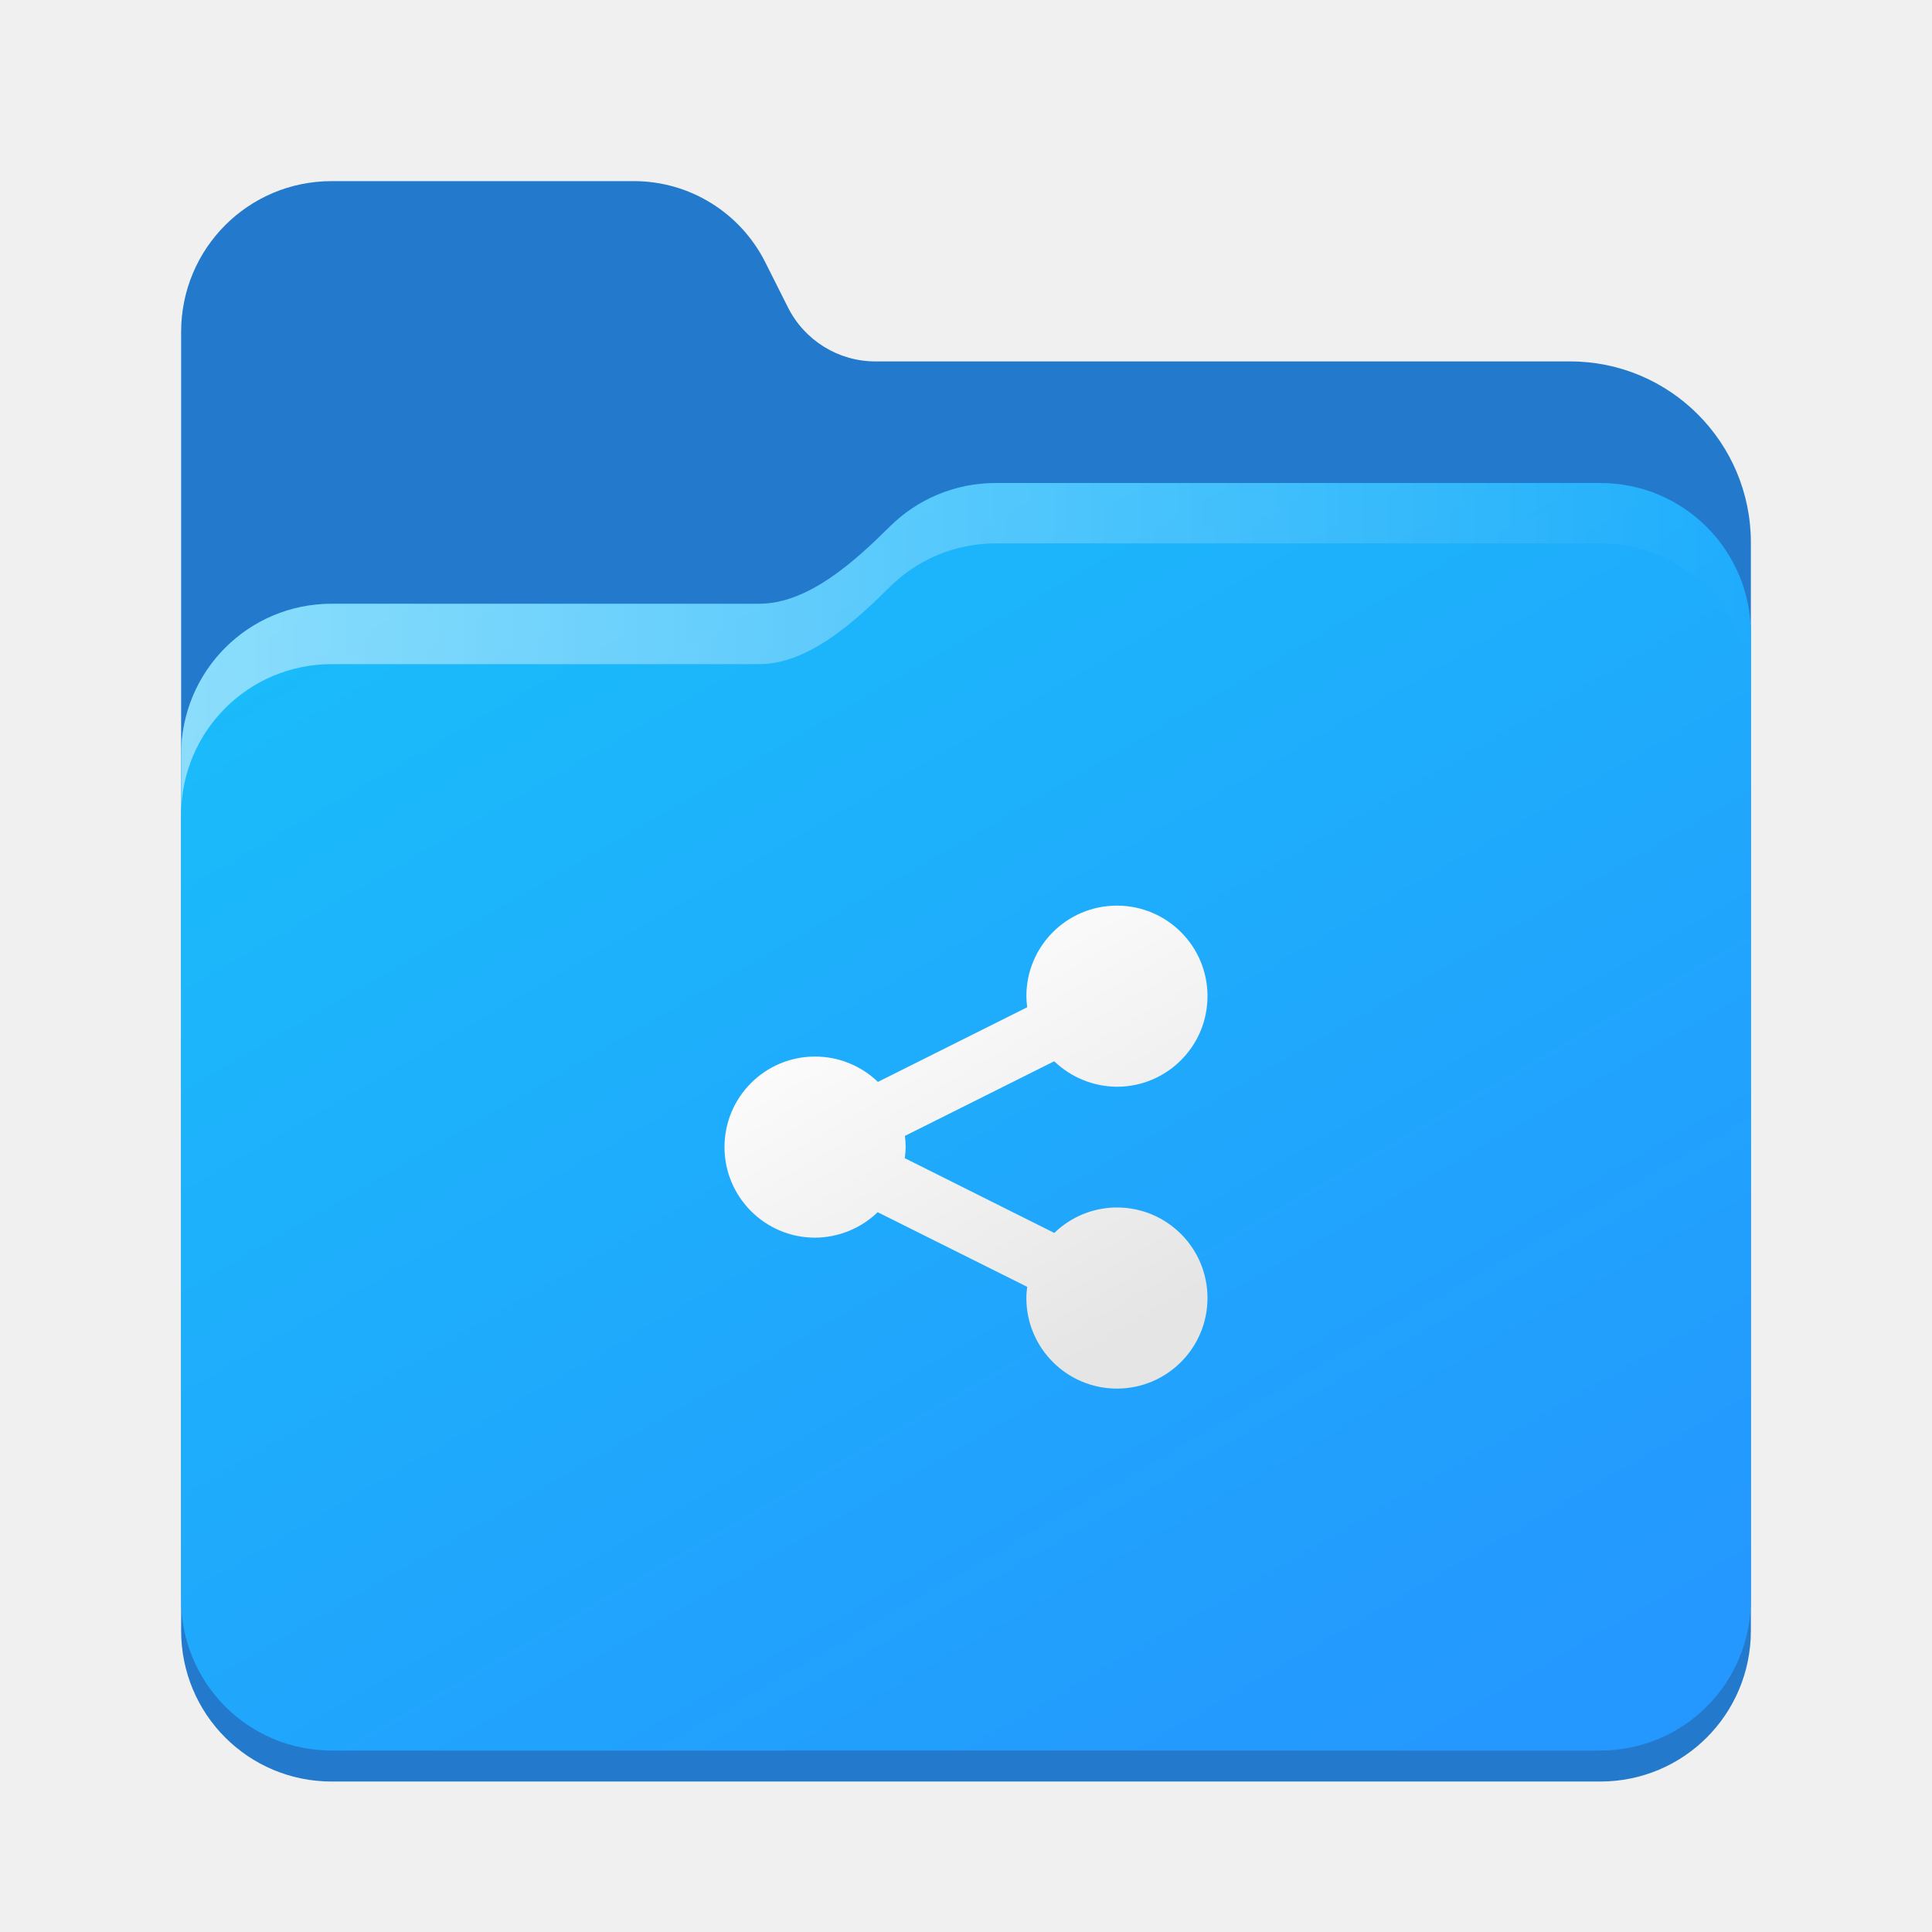
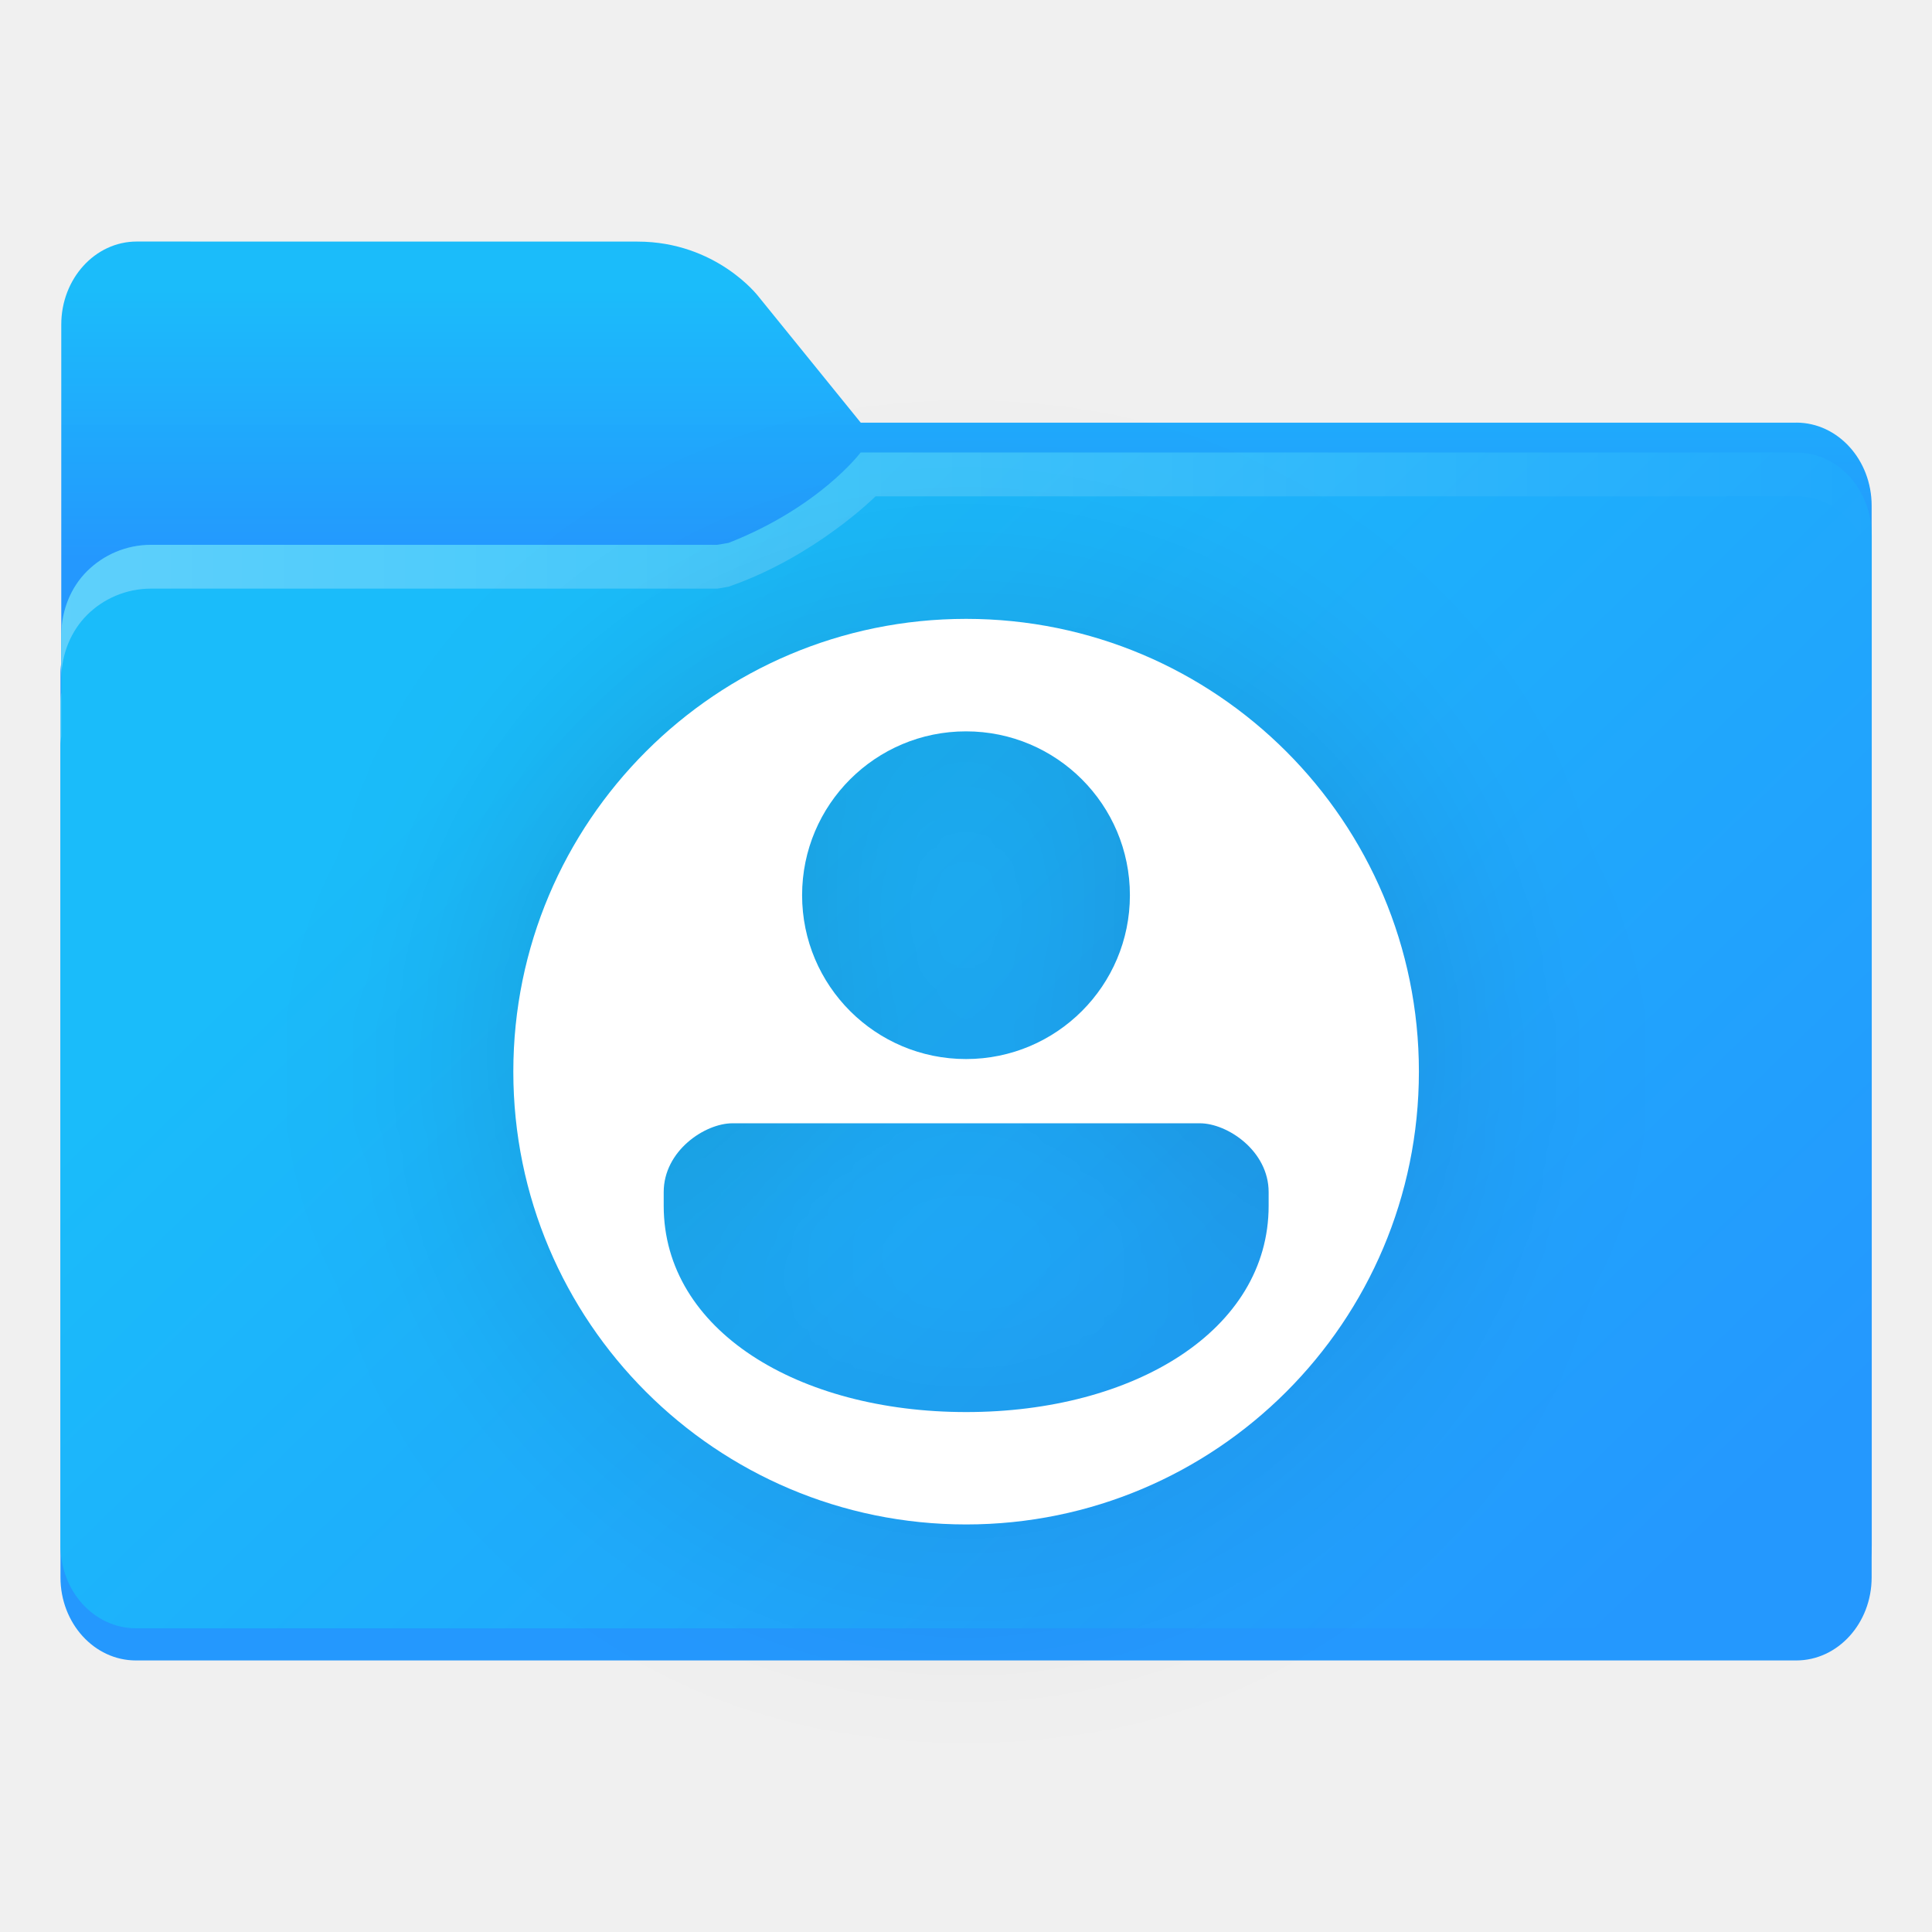
- <svg xmlns="http://www.w3.org/2000/svg" xmlns:xlink="http://www.w3.org/1999/xlink" height="128px" viewBox="0 0 128 128" width="128px" version="1.1" id="svg9">
-   <defs id="defs9">
-     <linearGradient id="linearGradient11">
-       <stop style="stop-color:#ffffff;stop-opacity:1;" offset="0" id="stop11" />
-       <stop style="stop-color:#e5e5e5;stop-opacity:1;" offset="1" id="stop12" />
+ <svg xmlns="http://www.w3.org/2000/svg" width="64" height="64" version="1.1" viewBox="0 0 16.933 16.933" id="svg20">
+   <defs id="defs14">
+     <linearGradient id="linearGradient1911" x1="25.085" x2="25.085" y1="24.031" y2="26.412" gradientTransform="translate(-17.89619,-21.51725)" gradientUnits="userSpaceOnUse">
+       <stop stop-color="#fcbc19" stop-opacity=".996" offset="0" id="stop1" style="stop-color:#1abcfa;stop-opacity:0.996;" />
+       <stop stop-color="#f4b61f" offset="1" id="stop2" style="stop-color:#2498fe;stop-opacity:1;" />
    </linearGradient>
-     <linearGradient id="linearGradient9">
-       <stop style="stop-color:#1abcfa;stop-opacity:1;" offset="0" id="stop9" />
-       <stop style="stop-color:#2498fe;stop-opacity:1;" offset="1" id="stop10" />
+     <linearGradient id="linearGradient4625" x1=".529" x2="16.404" y1="5.066" y2="5.066" gradientTransform="translate(8.06e-4,-0.132251)" gradientUnits="userSpaceOnUse">
+       <stop stop-color="#b78815" offset="0" id="stop3" />
+       <stop stop-color="#e2b24b" stop-opacity="0" offset="1" id="stop4" />
    </linearGradient>
-     <linearGradient xlink:href="#linearGradient20" id="linearGradient21" x1="12" y1="42.983" x2="116" y2="42.983" gradientUnits="userSpaceOnUse" gradientTransform="translate(4e-6,0.016005)" />
-     <linearGradient id="linearGradient20">
-       <stop style="stop-color:#ffffff;stop-opacity:0.5;" offset="0" id="stop20" />
-       <stop style="stop-color:#ffffff;stop-opacity:0;" offset="1" id="stop21" />
+     <linearGradient id="linearGradient1951" x1="100" x2="133.19" y1="17.453" y2="51.606" gradientTransform="matrix(0.26458,0,0,0.26458,-20.10719,-0.267641)" gradientUnits="userSpaceOnUse">
+       <stop stop-color="#fce798" offset="0" id="stop5" style="stop-color:#1abcfa;stop-opacity:1;" />
+       <stop stop-color="#ffc937" offset="1" id="stop6" style="stop-color:#2498fe;stop-opacity:1;" />
    </linearGradient>
-     <linearGradient xlink:href="#linearGradient9" id="linearGradient10" x1="38" y1="28.955" x2="90" y2="119.022" gradientUnits="userSpaceOnUse" />
-     <linearGradient xlink:href="#linearGradient11" id="linearGradient12" x1="56" y1="62.144" x2="72" y2="89.856" gradientUnits="userSpaceOnUse" />
+     <linearGradient id="linearGradient11110" x1=".529" x2="16.404" y1="5.381" y2="5.381" gradientTransform="translate(8.06e-4,-0.132251)" gradientUnits="userSpaceOnUse">
+       <stop stop-color="#fff" offset="0" id="stop7" />
+       <stop stop-color="#fff" stop-opacity="0" offset="1" id="stop8" />
+     </linearGradient>
+     <linearGradient id="linearGradient1119" x1="8.466" x2="8.466" y1="6.085" y2="9.488" gradientUnits="userSpaceOnUse">
+       <stop stop-color="#fddb7a" offset="0" id="stop9" />
+       <stop stop-color="#ffd970" offset="1" id="stop10" />
+     </linearGradient>
+     <linearGradient id="linearGradient1284" x1="8.466" x2="8.466" y1="10.26" y2="13.229" gradientUnits="userSpaceOnUse">
+       <stop stop-color="#ffd96e" offset="0" id="stop11" />
+       <stop stop-color="#ffd561" offset="1" id="stop12" />
+     </linearGradient>
+     <linearGradient id="linearGradient1272" x1="-3.903" x2="-3.903" y1="7.784" y2="15.613" gradientTransform="translate(12.362 -2.1249)" gradientUnits="userSpaceOnUse">
+       <stop stop-color="#c68d00" offset="0" id="stop13" />
+       <stop stop-color="#a67100" offset="1" id="stop14" />
+     </linearGradient>
+     <filter style="color-interpolation-filters:sRGB;" id="filter29" x="-0.302" y="-0.302" width="1.605" height="1.605">
+       <feGaussianBlur stdDeviation="1 1" result="blur" id="feGaussianBlur29" />
+     </filter>
  </defs>
-   <linearGradient id="a" gradientTransform="matrix(0.45451 0 0 0.455522 -1210.292 616.1726)" gradientUnits="userSpaceOnUse" x1="2689.252" x2="2918.07" y1="-1106.803" y2="-1106.803">
-     <stop offset="0" stop-color="#62a0ea" id="stop1" />
-     <stop offset="0.058" stop-color="#afd4ff" id="stop2" />
-     <stop offset="0.122" stop-color="#62a0ea" id="stop3" />
-     <stop offset="0.873" stop-color="#62a0ea" id="stop4" />
-     <stop offset="0.956" stop-color="#c0d5ea" id="stop5" />
-     <stop offset="1" stop-color="#62a0ea" id="stop6" />
-   </linearGradient>
-   <path d="m 21.977 12 c -5.527 0 -9.977 4.461 -9.977 10 v 86.031 c 0 5.543 4.449 10 9.977 10 h 84.043 c 5.531 0 9.98 -4.457 9.98 -10 v -72.086 c 0 -6.629 -5.359 -12 -11.973 -12 h -46.027 c -2.453 0 -4.695 -1.387 -5.797 -3.582 l -1.504 -2.992 c -1.656 -3.293 -5.02 -5.371 -8.699 -5.371 z m 0 0" fill="#438de6" id="path6" style="fill:#237acc;fill-opacity:1" />
-   <path d="m 65.977 32 c -2.746 0 -5.227 1.102 -7.027 2.891 c -2.273 2.254 -5.383 5.109 -8.633 5.109 h -28.34 c -5.527 0 -9.977 4.461 -9.977 10 v 55.977 c 0 5.539 4.449 10 9.977 10 h 84.043 c 5.531 0 9.98 -4.461 9.98 -10 v -63.977 c 0 -5.539 -4.449 -10 -9.98 -10 z m 0 0" fill="#a4caee" id="path8" style="fill:url(#linearGradient10)" />
-   <path d="m 74 60 c -3.312 0 -6 2.68 -6 6 c 0 0.242 0.023 0.492 0.055 0.734 l -9.891 4.945 c -1.117 -1.078 -2.609 -1.68 -4.164 -1.68 c -3.312 0 -6 2.68 -6 6 c 0 3.312 2.688 6 6 6 c 1.547 -0.008 3.039 -0.617 4.148 -1.688 l 9.906 4.945 c -0.031 0.242 -0.055 0.492 -0.055 0.742 c 0 3.312 2.688 6 6 6 s 6 -2.688 6 -6 c 0 -3.32 -2.688 -6 -6 -6 c -1.547 0 -3.039 0.609 -4.148 1.688 l -9.906 -4.953 c 0.031 -0.242 0.055 -0.492 0.055 -0.734 c 0 -0.25 -0.016 -0.5 -0.047 -0.742 l 9.891 -4.945 c 1.117 1.07 2.609 1.68 4.156 1.688 c 3.312 0 6 -2.688 6 -6 c 0 -3.32 -2.688 -6 -6 -6 z m 0 0" fill="#438de6" id="path9" style="fill:url(#linearGradient12)" />
-   <path id="path19-9" style="display:inline;fill:url(#linearGradient21);fill-opacity:1;stroke-width:4;stroke-linecap:round;enable-background:new;stop-color:#000000" d="m 65.979,32 c -2.747,0 -5.228,1.101 -7.029,2.889 C 56.675,37.146 53.564,40 50.316,40 H 21.979 C 16.451,40 12,44.46 12,50 v 3.998 C 12.001,48.459 16.451,44 21.979,44 h 28.338 c 3.248,0 6.359,-2.854 8.633,-5.111 C 60.75,37.101 63.232,36 65.979,36 h 40.043 C 111.549,36 116,40.46 116,46 v -4 c 0,-5.54 -4.451,-10 -9.979,-10 z" />
+   <path d="m 1.198,2.117 c -0.365,0 -0.661,0.326 -0.661,0.728 v 2.964 c -0.003,0.026 -0.007,0.052 -0.007,0.079 v 7.937 c 0,0.402 0.296,0.728 0.661,0.728 h 14.552 c 0.365,0 0.661,-0.326 0.661,-0.728 v -9.393 c 0,-0.402 -0.296,-0.728 -0.661,-0.728 v 5.16e-4 h -8.199 l -0.899,-1.109 c 0,0 -0.366,-0.478 -1.058,-0.478 h -1.323 z" color="#000000" color-rendering="auto" dominant-baseline="auto" fill="url(#linearGradient1911)" image-rendering="auto" shape-rendering="auto" solid-color="#000000" stop-color="#000000" style="font-variant-ligatures:normal;font-variant-position:normal;font-variant-caps:normal;font-variant-numeric:normal;font-variant-alternates:normal;font-variant-east-asian:normal;font-feature-settings:normal;font-variation-settings:normal;text-indent:0;text-decoration-line:none;text-decoration-style:solid;text-decoration-color:#000000;text-transform:none;text-orientation:mixed;white-space:normal;shape-padding:0;shape-margin:0;inline-size:0;isolation:auto;mix-blend-mode:normal;fill:url(#linearGradient1911)" id="path14" />
+   <path d="m 7.543,3.966 c 0,0 -0.359,0.479 -1.157,0.792 -0.033,0.006 -0.065,0.012 -0.101,0.017 h -4.961 c -0.22,0 -0.418,0.089 -0.562,0.232 -0.139,0.139 -0.22,0.333 -0.225,0.546 v 0.517 c -0.003,0.026 -0.007,0.052 -0.007,0.079 v 7.395 c 0,0.201 0.074,0.383 0.193,0.514 0.12,0.132 0.286,0.213 0.468,0.213 h 14.552 c 0.183,0 0.348,-0.082 0.468,-0.213 0.12,-0.132 0.194,-0.313 0.194,-0.514 v -8.851 c 0,-0.201 -0.074,-0.383 -0.194,-0.515 -0.119,-0.131 -0.284,-0.212 -0.467,-0.212 h -7.482 z" fill="url(#linearGradient1951)" id="path17" style="fill:url(#linearGradient1951)" />
+   <path d="m 7.543,3.966 c 0,0 -0.359,0.479 -1.157,0.792 -0.033,0.006 -0.065,0.012 -0.101,0.017 h -4.961 c -0.22,0 -0.418,0.089 -0.562,0.232 -0.139,0.139 -0.22,0.333 -0.225,0.546 v 0.384 c 0.005,-0.212 0.086,-0.406 0.225,-0.546 0.143,-0.143 0.342,-0.232 0.562,-0.232 h 4.961 c 0.036,-0.005 0.068,-0.011 0.101,-0.017 0.759,-0.263 1.288,-0.792 1.288,-0.792 h 8.071 c 0.182,3.704e-4 0.347,0.081 0.467,0.212 0.12,0.132 0.194,0.314 0.194,0.515 v -0.384 c 0,-0.201 -0.074,-0.383 -0.194,-0.515 -0.119,-0.131 -0.284,-0.212 -0.467,-0.212 h -7.482 z m -7.006,2.104 c -0.003,0.026 -0.007,0.052 -0.007,0.079 v 0.384 c 0,-0.027 0.004,-0.053 0.007,-0.079 z" fill="url(#linearGradient11110)" opacity="0.3" id="path18" style="fill:url(#linearGradient11110)" />
+   <path id="circle18-2" d="M 8.467,5.424 A 3.969,3.969 0 0 0 4.499,9.393 3.969,3.969 0 0 0 8.467,13.361 3.969,3.969 0 0 0 12.436,9.393 3.969,3.969 0 0 0 8.467,5.424 Z M 8.467,6.41 A 1.436,1.436 0 0 1 9.903,7.846 1.436,1.436 0 0 1 8.467,9.282 1.436,1.436 0 0 1 7.03,7.846 1.436,1.436 0 0 1 8.467,6.41 Z M 6.418,9.845 h 4.098 c 0.241,0 0.603,0.241 0.603,0.603 v 0.12 c 0,1.094 -1.182,1.808 -2.651,1.808 -1.469,0 -2.651,-0.714 -2.651,-1.808 v -0.12 c 0,-0.362 0.361,-0.603 0.603,-0.603 z" style="fill:#000000;fill-opacity:0.15;filter:url(#filter29)" />
+   <path id="circle18" d="M 8.467,5.424 A 3.969,3.969 0 0 0 4.499,9.393 3.969,3.969 0 0 0 8.467,13.361 3.969,3.969 0 0 0 12.436,9.393 3.969,3.969 0 0 0 8.467,5.424 Z M 8.467,6.41 A 1.436,1.436 0 0 1 9.903,7.846 1.436,1.436 0 0 1 8.467,9.282 1.436,1.436 0 0 1 7.03,7.846 1.436,1.436 0 0 1 8.467,6.41 Z M 6.418,9.845 h 4.098 c 0.241,0 0.603,0.241 0.603,0.603 v 0.12 c 0,1.094 -1.182,1.808 -2.651,1.808 -1.469,0 -2.651,-0.714 -2.651,-1.808 v -0.12 c 0,-0.362 0.361,-0.603 0.603,-0.603 z" style="fill:#ffffff;fill-opacity:1" />
</svg>
